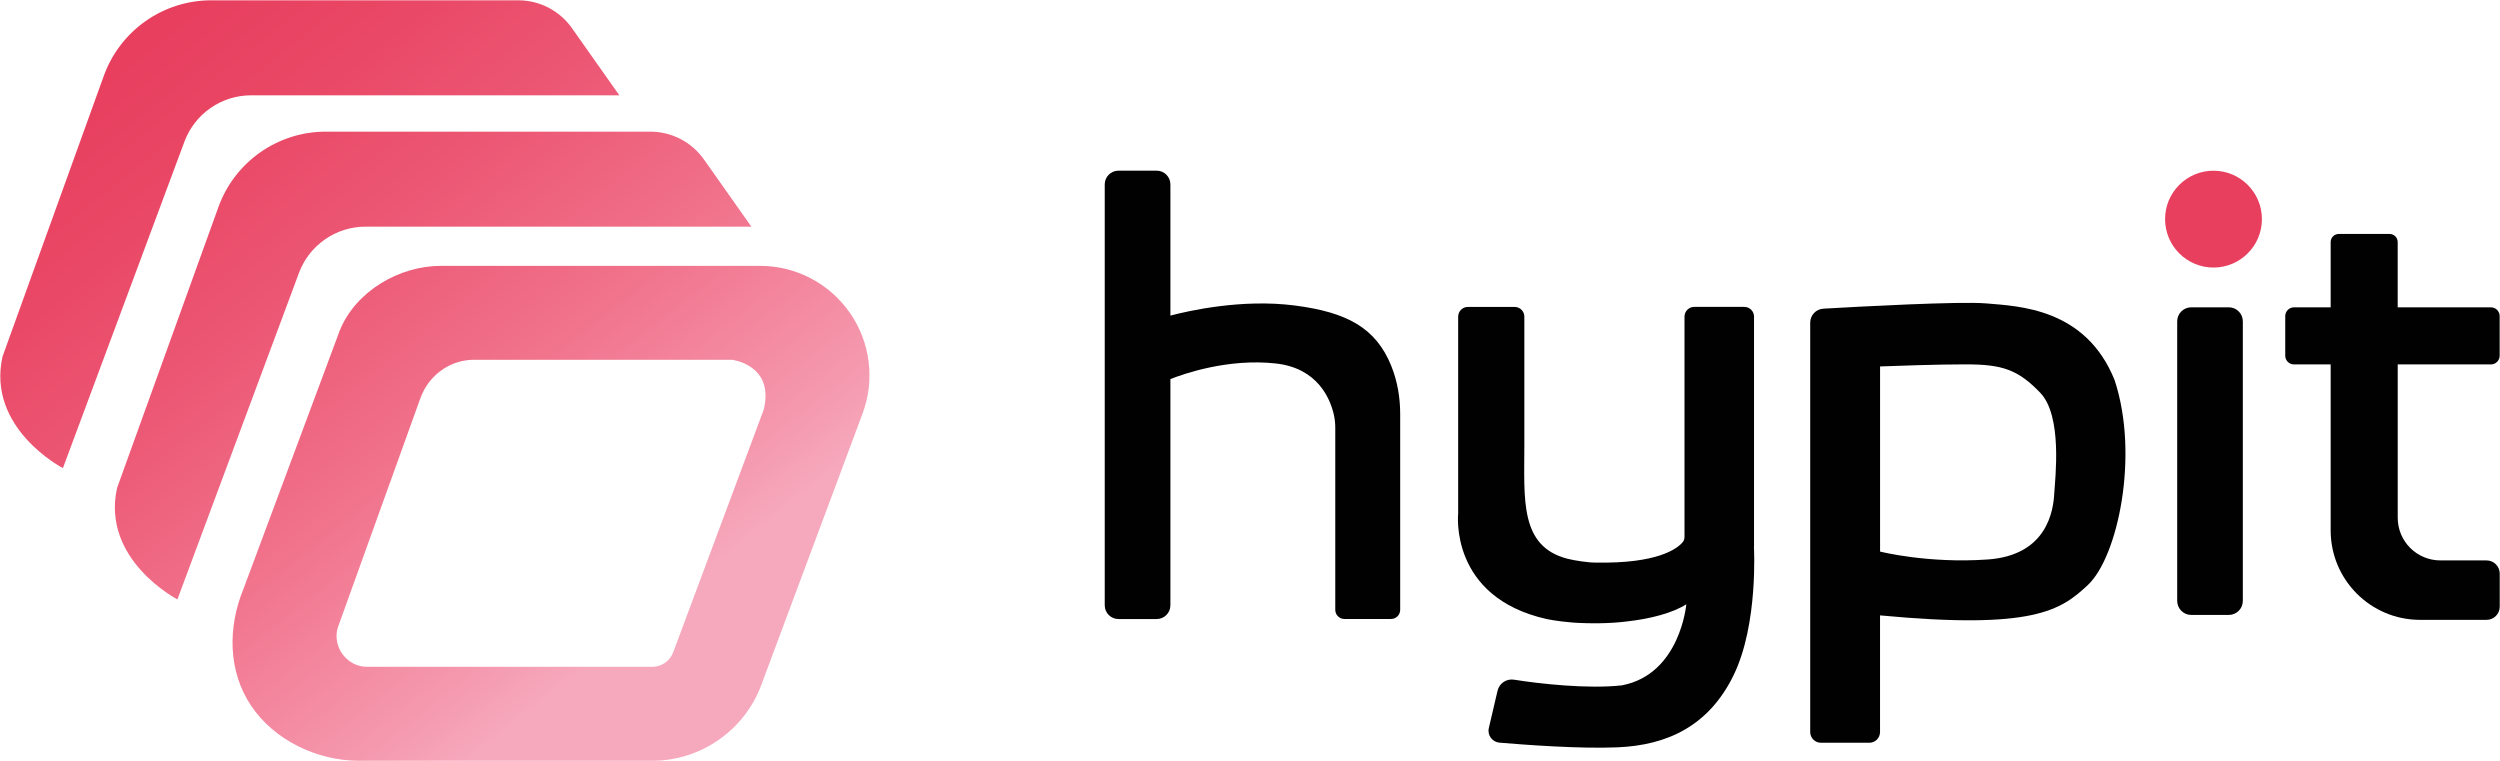
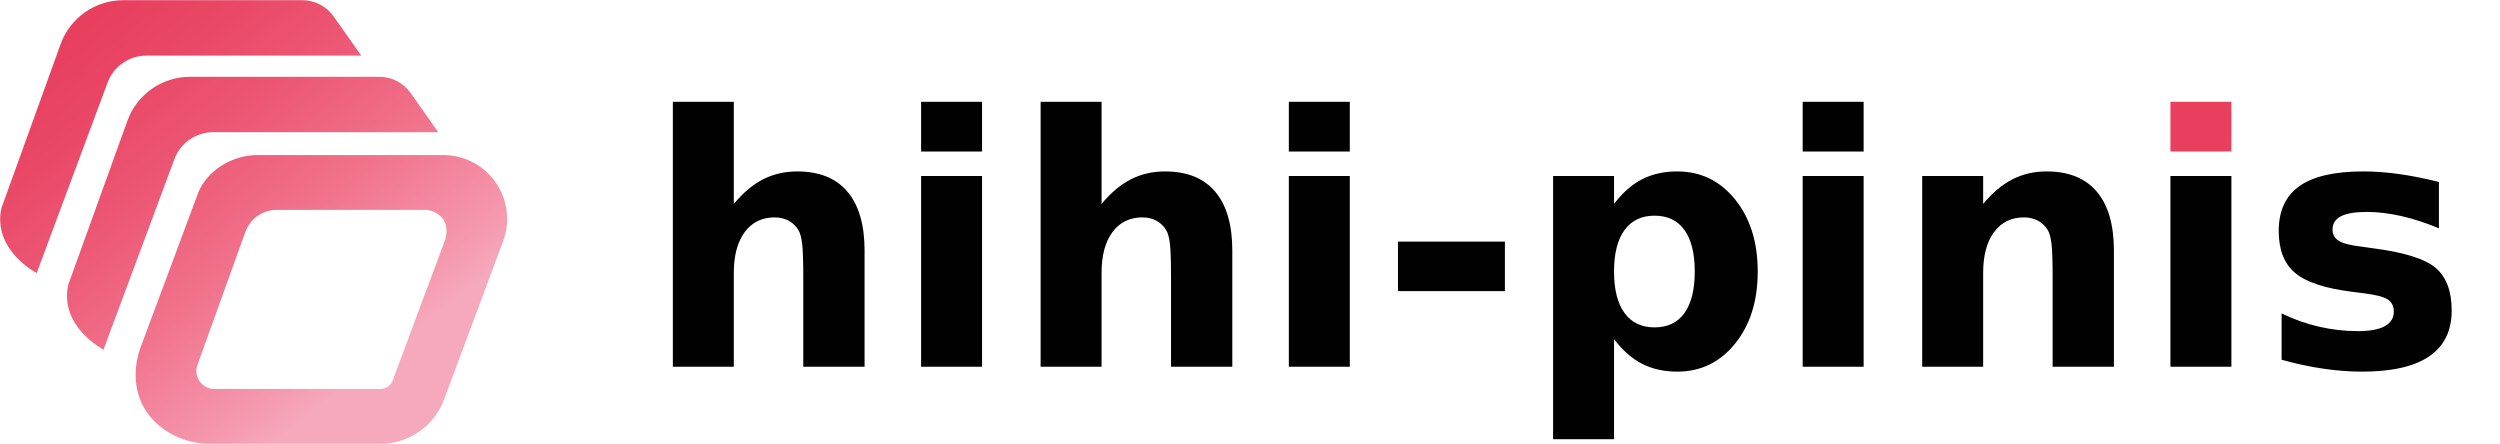
- <svg xmlns="http://www.w3.org/2000/svg" id="Layer_1" version="1.1" viewBox="54.9 186.2 732.1 222.8">
+ <svg xmlns="http://www.w3.org/2000/svg" id="Layer_1" version="1.1" viewBox="54.9 186.2 1255.1 222.8">
  <defs>
    <style>
      .st0 {
        fill: #010101;
      }

      .st1 {
        fill: url(#linear-gradient);
      }

      .st2 {
        fill: #e83f5f;
      }
    </style>
    <linearGradient id="linear-gradient" x1="103.04" y1="194.28" x2="261.09" y2="393.77" gradientTransform="translate(0 .83)" gradientUnits="userSpaceOnUse">
      <stop offset="0" stop-color="#e83f5f" />
      <stop offset=".14" stop-color="#e94765" />
      <stop offset=".33" stop-color="#ec5774" />
      <stop offset=".56" stop-color="#f1738c" />
      <stop offset=".8" stop-color="#f599af" />
      <stop offset=".88" stop-color="#f6a9bd" />
    </linearGradient>
  </defs>
  <g id="Layer_3">
    <path class="st1" d="M303.78,277.82c-5.98-8.63-15.83-13.77-26.32-13.77h-93.41c-12.28,0-24.92,7.44-29.6,18.8l-28.26,75.82c-4.6,11.25-4.54,24.05,2.22,34.16,6.79,10.15,19.36,16.15,31.57,16.15h85.98c14.12,0,26.9-8.88,31.84-22.1l29.69-79.57c3.67-9.84,2.29-20.86-3.69-29.48v-.02h-.02ZM252.02,377.25c-.94,2.52-3.39,4.22-6.08,4.22h-83.45c-4.34,0-6.68-2.8-7.49-3.99s-2.5-4.43-.84-8.44l23.85-66.24c2.29-6.35,8.08-10.87,14.82-11.22.33-.02.67-.02,1.02-.02h75.41s12.51,1.42,9.29,14.61l-26.53,71.09h0ZM106.85,361.73s-22.36-11.59-17.66-32.66l29.67-82.23c4.78-13.25,17.36-22.09,31.45-22.09h95.02c6.25,0,12.1,3.03,15.71,8.14l13.89,19.68h-112.97c-8.7,0-16.49,5.41-19.52,13.57l-35.59,95.6h0ZM73.3,323.27s-22.37-11.59-17.66-32.66l29.67-82.23c4.79-13.25,17.37-22.09,31.45-22.09h89.91c6.25,0,12.1,3.03,15.71,8.14l13.89,19.68h-107.84c-8.7,0-16.49,5.41-19.52,13.57l-35.59,95.6h-.02Z" />
-     <rect class="st0" x="692.47" y="276.19" width="19.22" height="90.09" rx="4.12" ry="4.12" />
-     <path class="st0" d="M462.31,293.32c-4.51-11.11-12.93-15.68-28.26-17.66-15.52-2-31.17,1.58-36.41,2.96v-38.42c0-2.22-1.8-4.02-4.02-4.02h-11.19c-2.22,0-4.02,1.8-4.02,4.02v123.26c0,2.22,1.8,4.02,4.02,4.02h11.19c2.22,0,4.02-1.8,4.02-4.02v-66.25c3.68-1.46,16.84-6.13,30.89-4.57,12.12,1.35,15.81,10.13,16.92,14.75.32,1.33.47,2.68.47,4.03v53.36c0,1.49,1.2,2.68,2.68,2.68h13.65c1.49,0,2.68-1.2,2.68-2.68v-57.38c0-4.82-.82-9.63-2.63-14.09h.01Z" />
-     <path class="st0" d="M568.55,346.34v-67.42c0-1.57-1.27-2.85-2.85-2.85h-14.66c-1.57,0-2.85,1.27-2.85,2.85v64.51c0,.58-.19,1.16-.58,1.6-1.62,1.88-7.33,6.23-25.19,5.92-2.22.05-6.37-.58-8.51-1.13-14.03-3.61-12.62-17.41-12.62-33.16v-37.73c0-1.57-1.27-2.85-2.85-2.85h-13.68c-1.57,0-2.85,1.27-2.85,2.85v57.63s-2.72,24.49,25.91,30.92c0,0,3.11.67,7.45,1.01h-.02s.13,0,.38.03c.07,0,.15,0,.23.02.19.02.42.02.69.04.25.02.51.02.77.04,2.94.14,8.59.25,14.08-.44h-.05c6.97-.77,13.42-2.51,17.37-5.02,0,0-1.77,20.45-18.82,23.73-9.86,1.13-24.24-.46-31.62-1.65-2.22-.36-4.33,1.06-4.84,3.24l-2.55,10.92c-.49,2.08.99,4.09,3.1,4.28,7.44.63,23.6,1.84,34.54,1.37,14.62-.61,26.8-6.24,34.06-21.17,7.26-14.93,5.93-37.54,5.93-37.54h.03Z" />
-     <path class="st0" d="M674.19,297.63c-8.46-21.2-28.09-21.76-37.64-22.58-7.78-.66-37.08.93-47.69,1.54-2.17.13-3.86,1.92-3.86,4.1v119.88c0,1.74,1.41,3.14,3.14,3.14h14.17c1.74,0,3.14-1.41,3.14-3.14v-34.16c45.01,4.23,52.91-1.5,60.82-8.86,8.8-8.2,15.13-37.91,7.91-59.92h.01ZM656.46,330.82c-.27,4.64-1.91,18-19.5,19.22-17.59,1.23-31.5-2.32-31.5-2.32v-54.21c4.62-.18,16.65-.61,25.09-.61,10.64,0,15.27,1.5,21.82,8.32s4.37,24.96,4.09,29.59h0Z" />
-     <circle class="st2" cx="703.1" cy="250.37" r="14.18" />
-     <path class="st0" d="M784.34,292.92c1.41,0,2.56-1.15,2.56-2.56v-11.6c0-1.41-1.15-2.56-2.56-2.56h-27.3v-19.11c0-1.32-1.07-2.38-2.38-2.38h-14.87c-1.32,0-2.38,1.07-2.38,2.38v19.11h-10.74c-1.41,0-2.56,1.15-2.56,2.56v11.6c0,1.41,1.15,2.56,2.56,2.56h10.74v48.61c0,14.46,11.72,26.19,26.19,26.19h19.46c2.13,0,3.86-1.73,3.86-3.86v-9.69c0-2.13-1.73-3.86-3.86-3.86h-13.53c-6.9,0-12.48-5.59-12.48-12.48v-44.92h27.3-.01Z" />
+     <path class="st0" d="M488.95 312.01V370.30H458.18V360.81V325.85Q458.18 313.29 457.62 308.59Q457.06 303.89 455.70 301.66Q453.90 298.67 450.83 297.00Q447.75 295.34 443.82 295.34Q434.24 295.34 428.77 302.73Q423.30 310.13 423.30 323.20V370.30H392.70V237.30H423.30V288.59Q430.23 280.21 438.00 276.23Q445.78 272.26 455.18 272.26Q471.77 272.26 480.36 282.43Q488.95 292.60 488.95 312.01ZM517.33 274.57H547.93V370.30H517.33ZM517.33 237.30H547.93V262.26H517.33ZM673.57 312.01V370.30H642.80V360.81V325.85Q642.80 313.29 642.25 308.59Q641.69 303.89 640.32 301.66Q638.53 298.67 635.45 297.00Q632.38 295.34 628.44 295.34Q618.87 295.34 613.40 302.73Q607.93 310.13 607.93 323.20V370.30H577.33V237.30H607.93V288.59Q614.85 280.21 622.63 276.23Q630.41 272.26 639.81 272.26Q656.39 272.26 664.98 282.43Q673.57 292.60 673.57 312.01ZM701.95 274.57H732.55V370.30H701.95ZM701.95 237.30H732.55V262.26H701.95ZM756.74 307.48H810.42V332.35H756.74ZM865.21 356.45V406.71H834.61V274.57H865.21V288.59Q871.54 280.21 879.23 276.23Q886.92 272.26 896.92 272.26Q914.62 272.26 925.98 286.32Q937.35 300.38 937.35 322.52Q937.35 344.66 925.98 358.72Q914.62 372.78 896.92 372.78Q886.92 372.78 879.23 368.80Q871.54 364.83 865.21 356.45ZM885.55 294.48Q875.72 294.48 870.47 301.71Q865.21 308.93 865.21 322.52Q865.21 336.11 870.47 343.33Q875.72 350.56 885.55 350.56Q895.38 350.56 900.55 343.38Q905.73 336.20 905.73 322.52Q905.73 308.84 900.55 301.66Q895.38 294.48 885.55 294.48ZM959.92 274.57H990.52V370.30H959.92ZM959.92 237.30H990.52V262.26H959.92ZM1116.17 312.01V370.30H1085.40V360.81V325.68Q1085.40 313.29 1084.84 308.59Q1084.28 303.89 1082.92 301.66Q1081.12 298.67 1078.04 297.00Q1074.97 295.34 1071.04 295.34Q1061.46 295.34 1055.99 302.73Q1050.52 310.13 1050.52 323.20V370.30H1019.92V274.57H1050.52V288.59Q1057.45 280.21 1065.22 276.23Q1073.00 272.26 1082.40 272.26Q1098.99 272.26 1107.58 282.43Q1116.17 292.60 1116.17 312.01ZM1144.54 274.57H1175.15V370.30H1144.54ZM1279.34 277.56V300.81Q1269.51 296.71 1260.36 294.65Q1251.22 292.60 1243.10 292.60Q1234.38 292.60 1230.15 294.78Q1225.92 296.96 1225.92 301.49Q1225.92 305.17 1229.12 307.13Q1232.33 309.10 1240.62 310.04L1246.00 310.81Q1269.51 313.80 1277.63 320.64Q1285.75 327.48 1285.75 342.09Q1285.75 357.39 1274.47 365.09Q1263.19 372.78 1240.79 372.78Q1231.30 372.78 1221.17 371.28Q1211.04 369.79 1200.36 366.80V343.55Q1209.51 347.99 1219.12 350.21Q1228.74 352.44 1238.65 352.44Q1247.63 352.44 1252.16 349.96Q1256.69 347.48 1256.69 342.61Q1256.69 338.50 1253.57 336.49Q1250.45 334.49 1241.13 333.37L1235.75 332.69Q1215.32 330.13 1207.11 323.20Q1198.91 316.28 1198.91 302.18Q1198.91 286.96 1209.34 279.61Q1219.76 272.26 1241.30 272.26Q1249.77 272.26 1259.08 273.54Q1268.40 274.82 1279.34 277.56Z" />
+     <path class="st2" d="M1144.54 237.30H1175.15V262.26H1144.54Z" />
  </g>
</svg>
